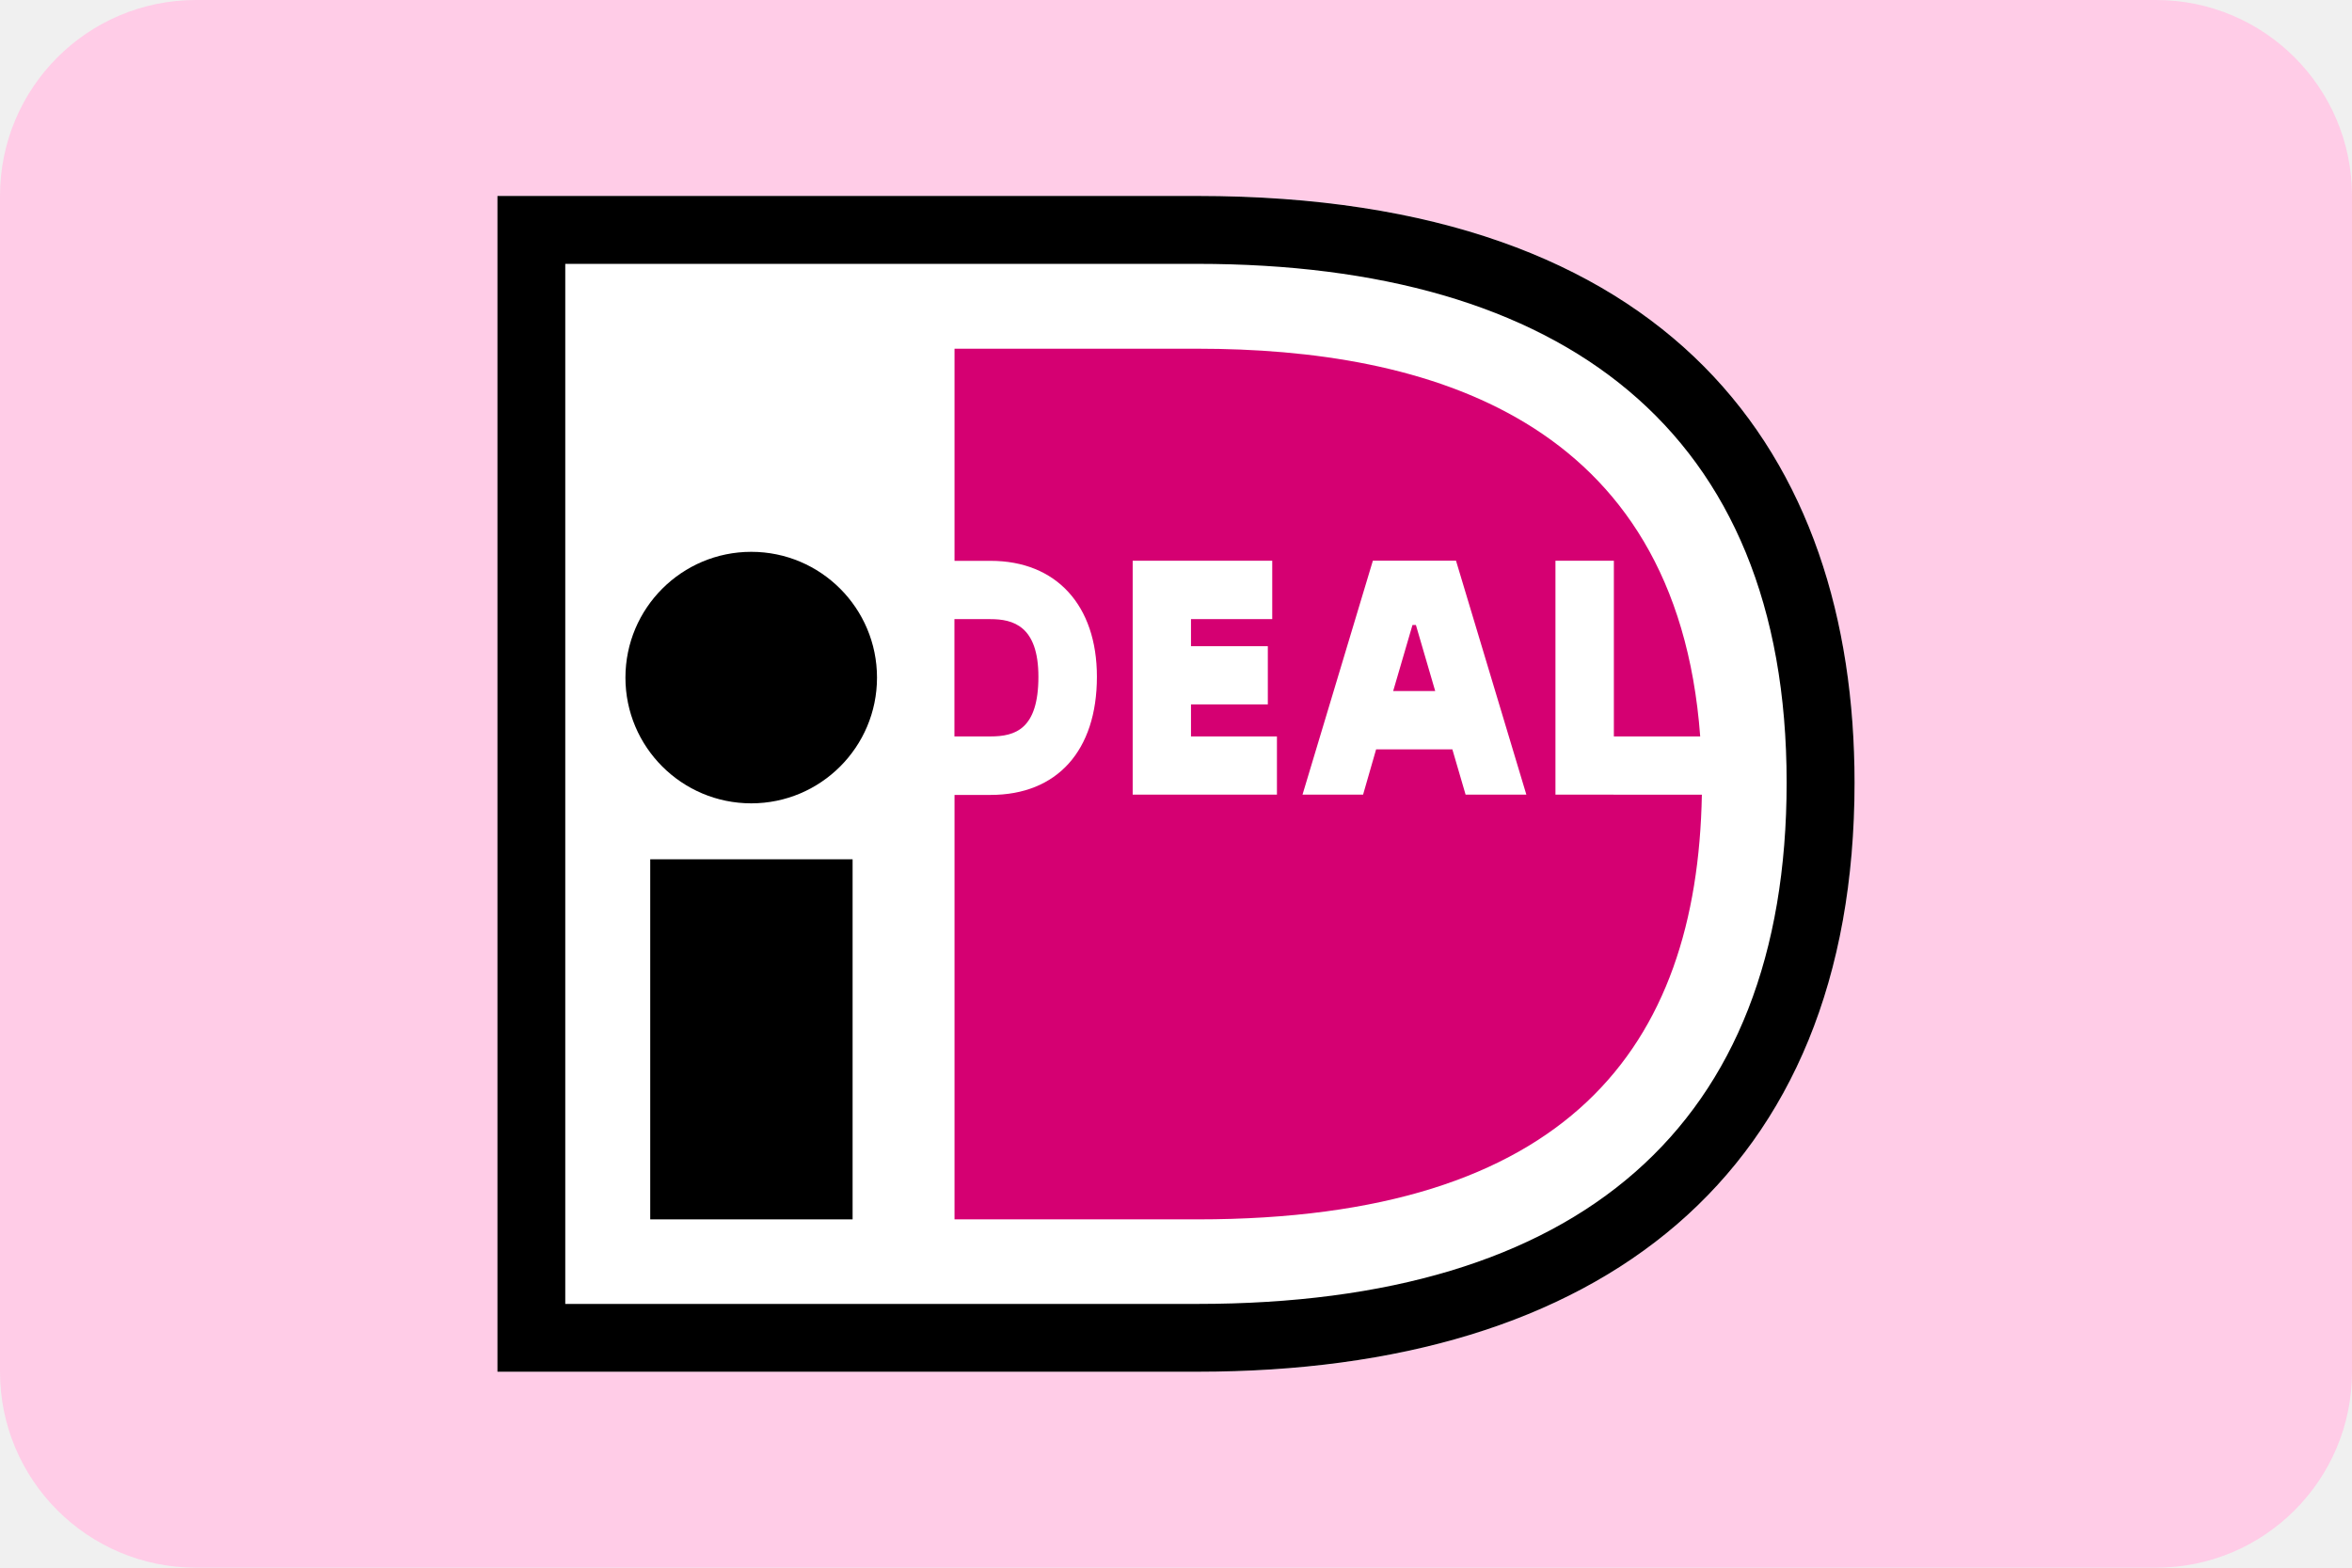
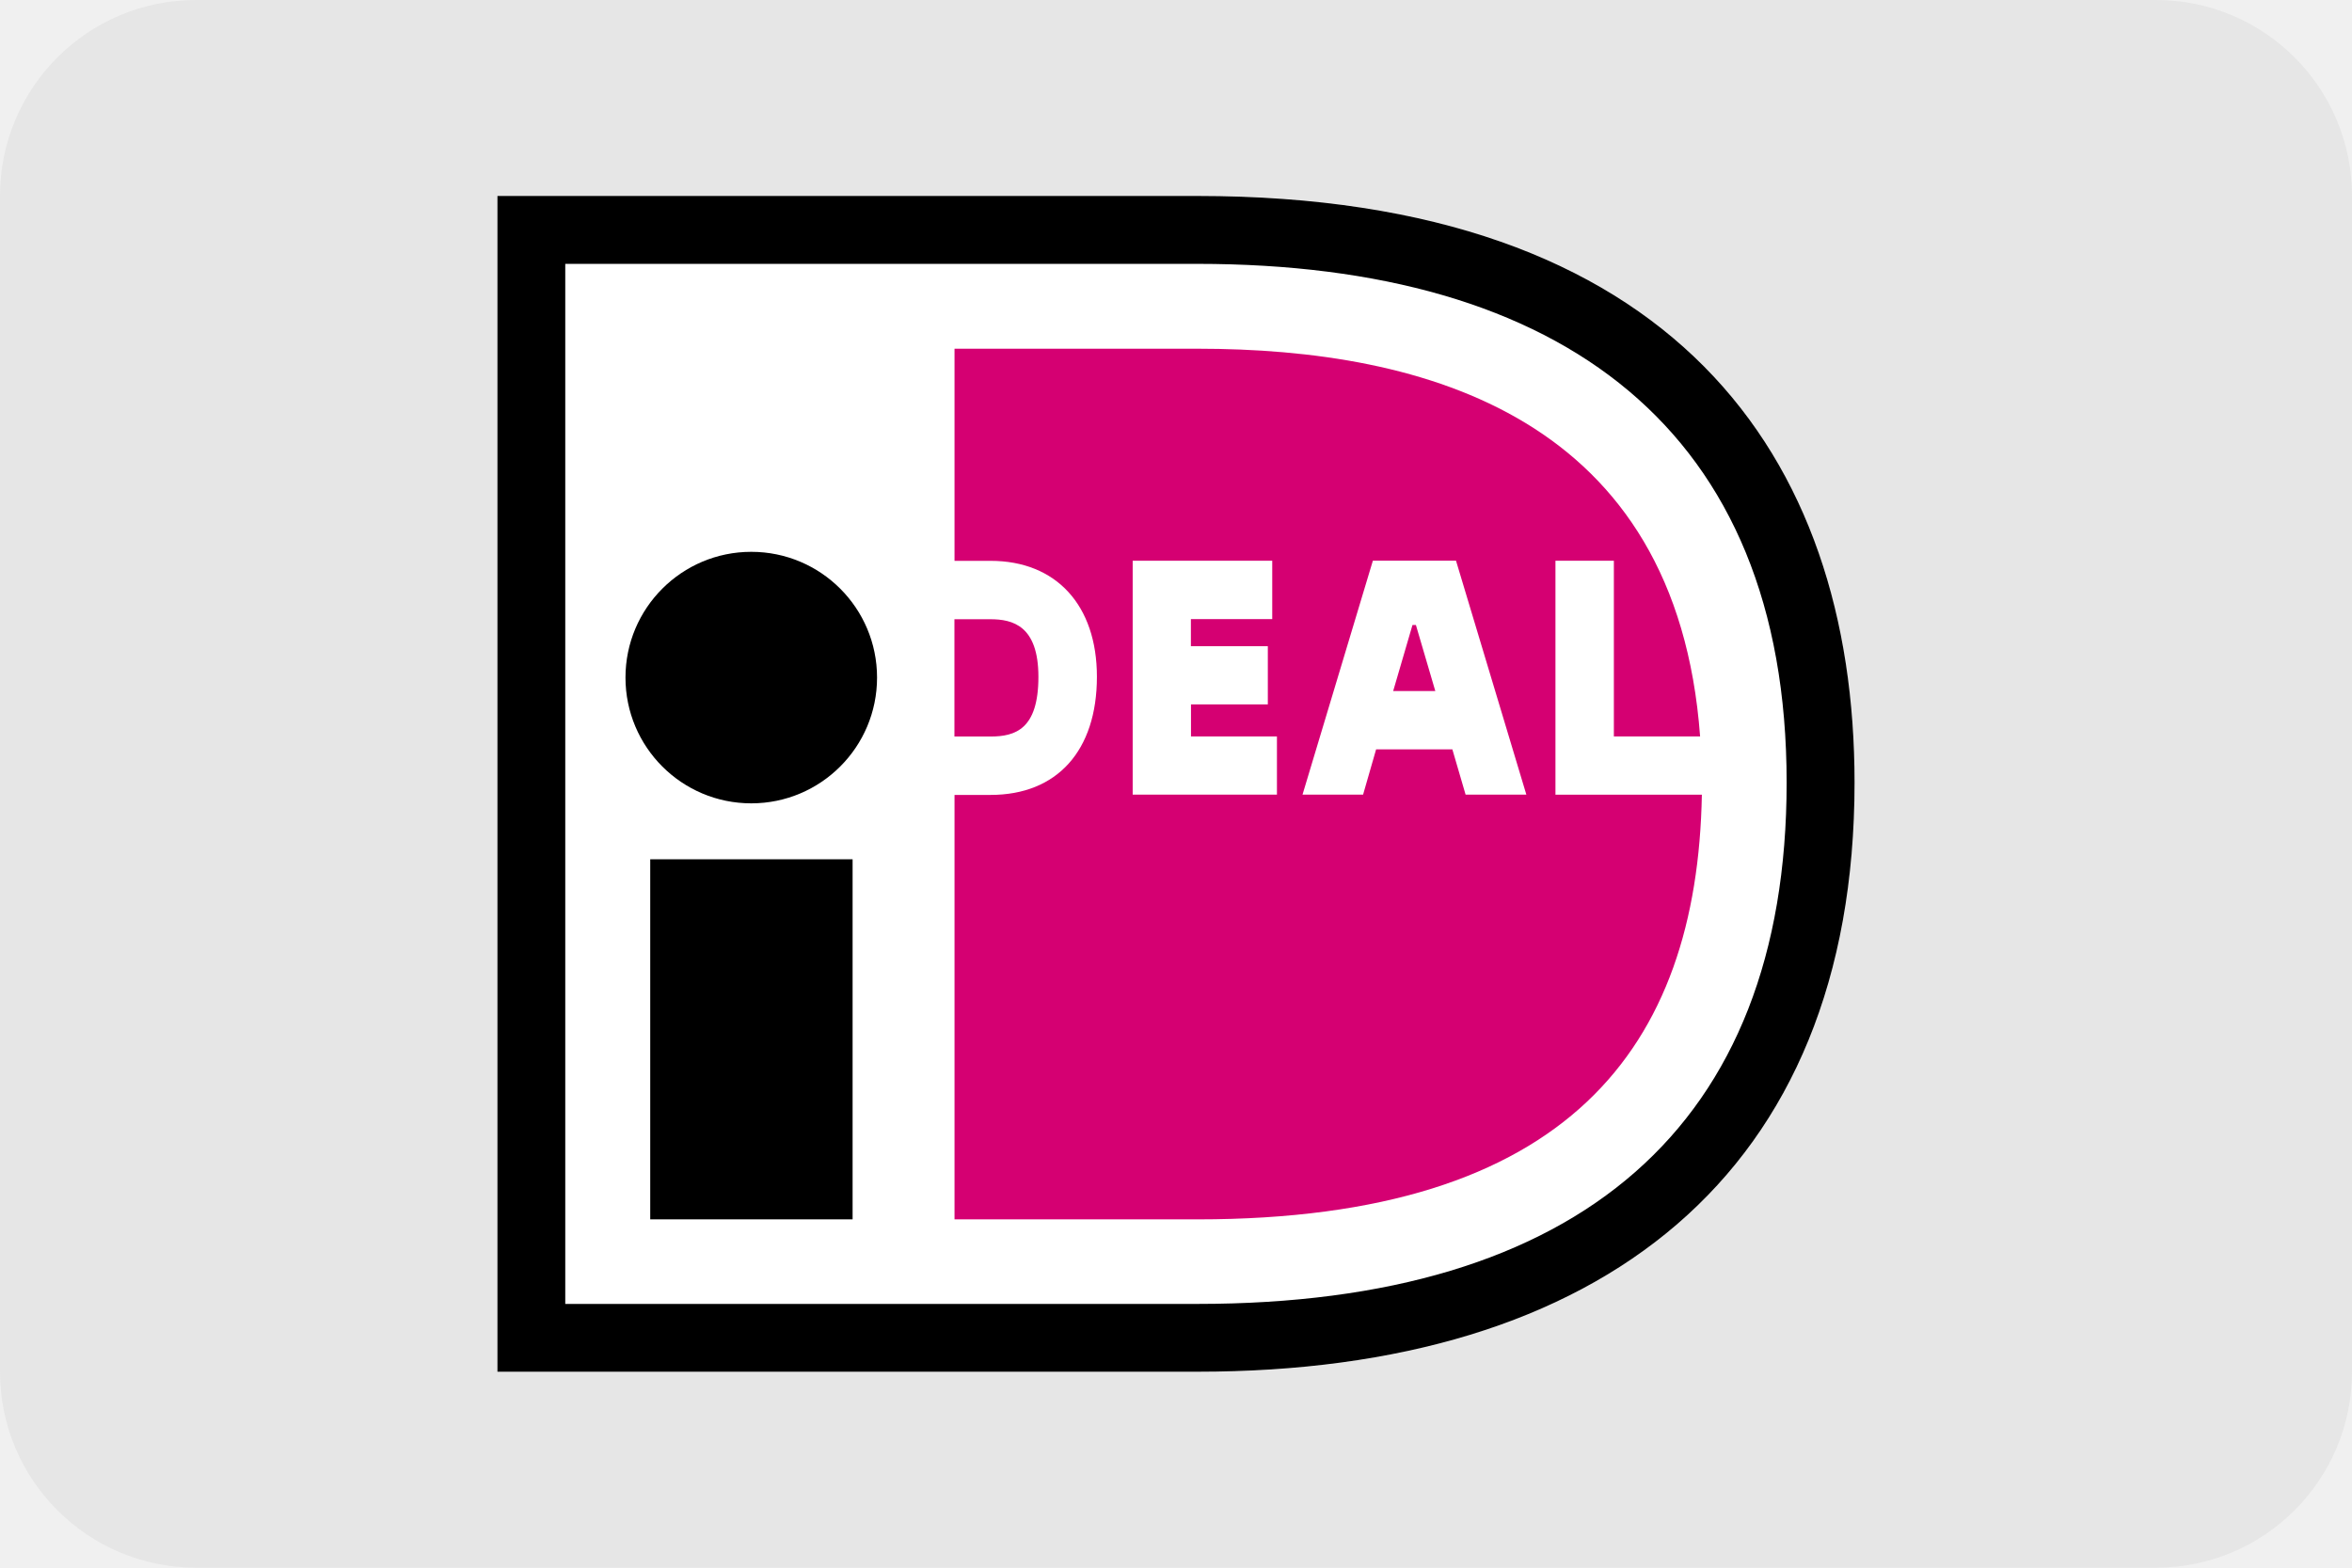
- <svg xmlns="http://www.w3.org/2000/svg" viewBox="0 0 24 16" fill="none">
-   <path d="M0 2C0 0.895 0.895 0 2 0H22C23.105 0 24 0.895 24 2V14C24 15.105 23.105 16 22 16H2C0.895 16 0 15.105 0 14V2Z" fill="#FFCCE7" />
-   <path d="M18.923 7.987C18.923 11.991 16.329 14 12.218 14H5.077V2H12.218C17.066 2 18.923 4.648 18.923 7.987Z" fill="white" />
-   <path d="M12.218 13.308H5.768V2.693H12.218C15.935 2.693 18.231 4.382 18.231 7.987C18.231 11.494 16.113 13.308 12.218 13.308ZM12.218 2H5.076V14H12.218C16.329 14 18.924 11.991 18.924 7.987C18.923 4.648 17.066 2 12.218 2Z" fill="black" />
-   <path d="M8.7 8.77H6.635V12.445H8.7V8.77Z" fill="black" />
-   <path d="M7.666 5.632C8.374 5.632 8.949 6.207 8.949 6.916C8.949 7.624 8.374 8.199 7.666 8.199C6.957 8.199 6.382 7.624 6.382 6.916C6.382 6.207 6.957 5.632 7.666 5.632Z" fill="black" />
-   <path d="M14.448 6.379H14.413L14.216 7.053H14.645L14.448 6.379ZM14.448 6.379H14.413L14.216 7.053H14.645L14.448 6.379ZM14.413 6.379L14.216 7.053H14.645L14.448 6.379H14.413ZM14.955 8.11L14.82 7.648H14.042L13.909 8.11H13.291L14.009 5.722H14.857L15.575 8.11H14.955ZM13.03 8.11H11.558V5.723H12.982V6.319H12.153V6.595H12.937V7.189H12.153V7.516H13.03L13.03 8.11ZM15.872 8.11V5.723H16.468V7.516H17.349C17.107 4.262 14.547 3.559 12.22 3.559H9.74V5.724H10.108C10.778 5.724 11.193 6.178 11.193 6.907C11.193 7.661 10.787 8.113 10.108 8.113H9.74V12.445H12.22C16.003 12.445 17.318 10.688 17.366 8.111L15.872 8.11ZM10.107 6.319H9.739V7.516H10.107C10.36 7.516 10.596 7.442 10.596 6.907C10.596 6.385 10.334 6.319 10.107 6.319Z" fill="#D50072" />
+ <svg xmlns="http://www.w3.org/2000/svg" width="24" height="16" viewBox="0 0 24 16">
+   <path fill="#e6e6e6" d="M0 2a2 2 0 0 1 2-2h20a2 2 0 0 1 2 2v12a2 2 0 0 1-2 2H2a2 2 0 0 1-2-2V2Z" />
+   <path fill="#fff" d="M18.923 7.987c0 4.004-2.594 6.013-6.705 6.013H5.077V2h7.141c4.848 0 6.705 2.648 6.705 5.987Z" />
+   <path d="M12.218 13.308h-6.45V2.693h6.45c3.717 0 6.013 1.69 6.013 5.294 0 3.507-2.118 5.321-6.013 5.321Zm0-11.308H5.076v12h7.142c4.111 0 6.706-2.009 6.706-6.013C18.924 4.648 17.066 2 12.218 2Z" />
+   <path d="M8.7 8.77H6.635v3.675H8.7V8.77ZM7.666 5.632a1.283 1.283 0 1 1 0 2.567 1.283 1.283 0 0 1 0-2.567Z" />
+   <path fill="#d50072" d="M14.448 6.379h-.035l-.197.674h.43l-.198-.674Zm0 0h-.035l-.197.674h.43l-.198-.674Zm-.035 0-.197.674h.43l-.198-.674h-.035Zm.542 1.731-.135-.462h-.778l-.133.462h-.618l.718-2.388h.848l.718 2.388h-.62Zm-1.925 0h-1.472V5.723h1.424v.596h-.83v.276h.785v.594h-.784v.327h.877v.594Zm2.842 0V5.723h.596v1.793h.88c-.241-3.254-2.8-3.957-5.128-3.957H9.74v2.165h.368c.67 0 1.085.454 1.085 1.183 0 .754-.406 1.206-1.085 1.206H9.74v4.332h2.48c3.783 0 5.098-1.757 5.146-4.334h-1.494ZM10.107 6.32h-.368v1.197h.368c.253 0 .489-.074.489-.609 0-.522-.262-.588-.49-.588Z" />
</svg>
